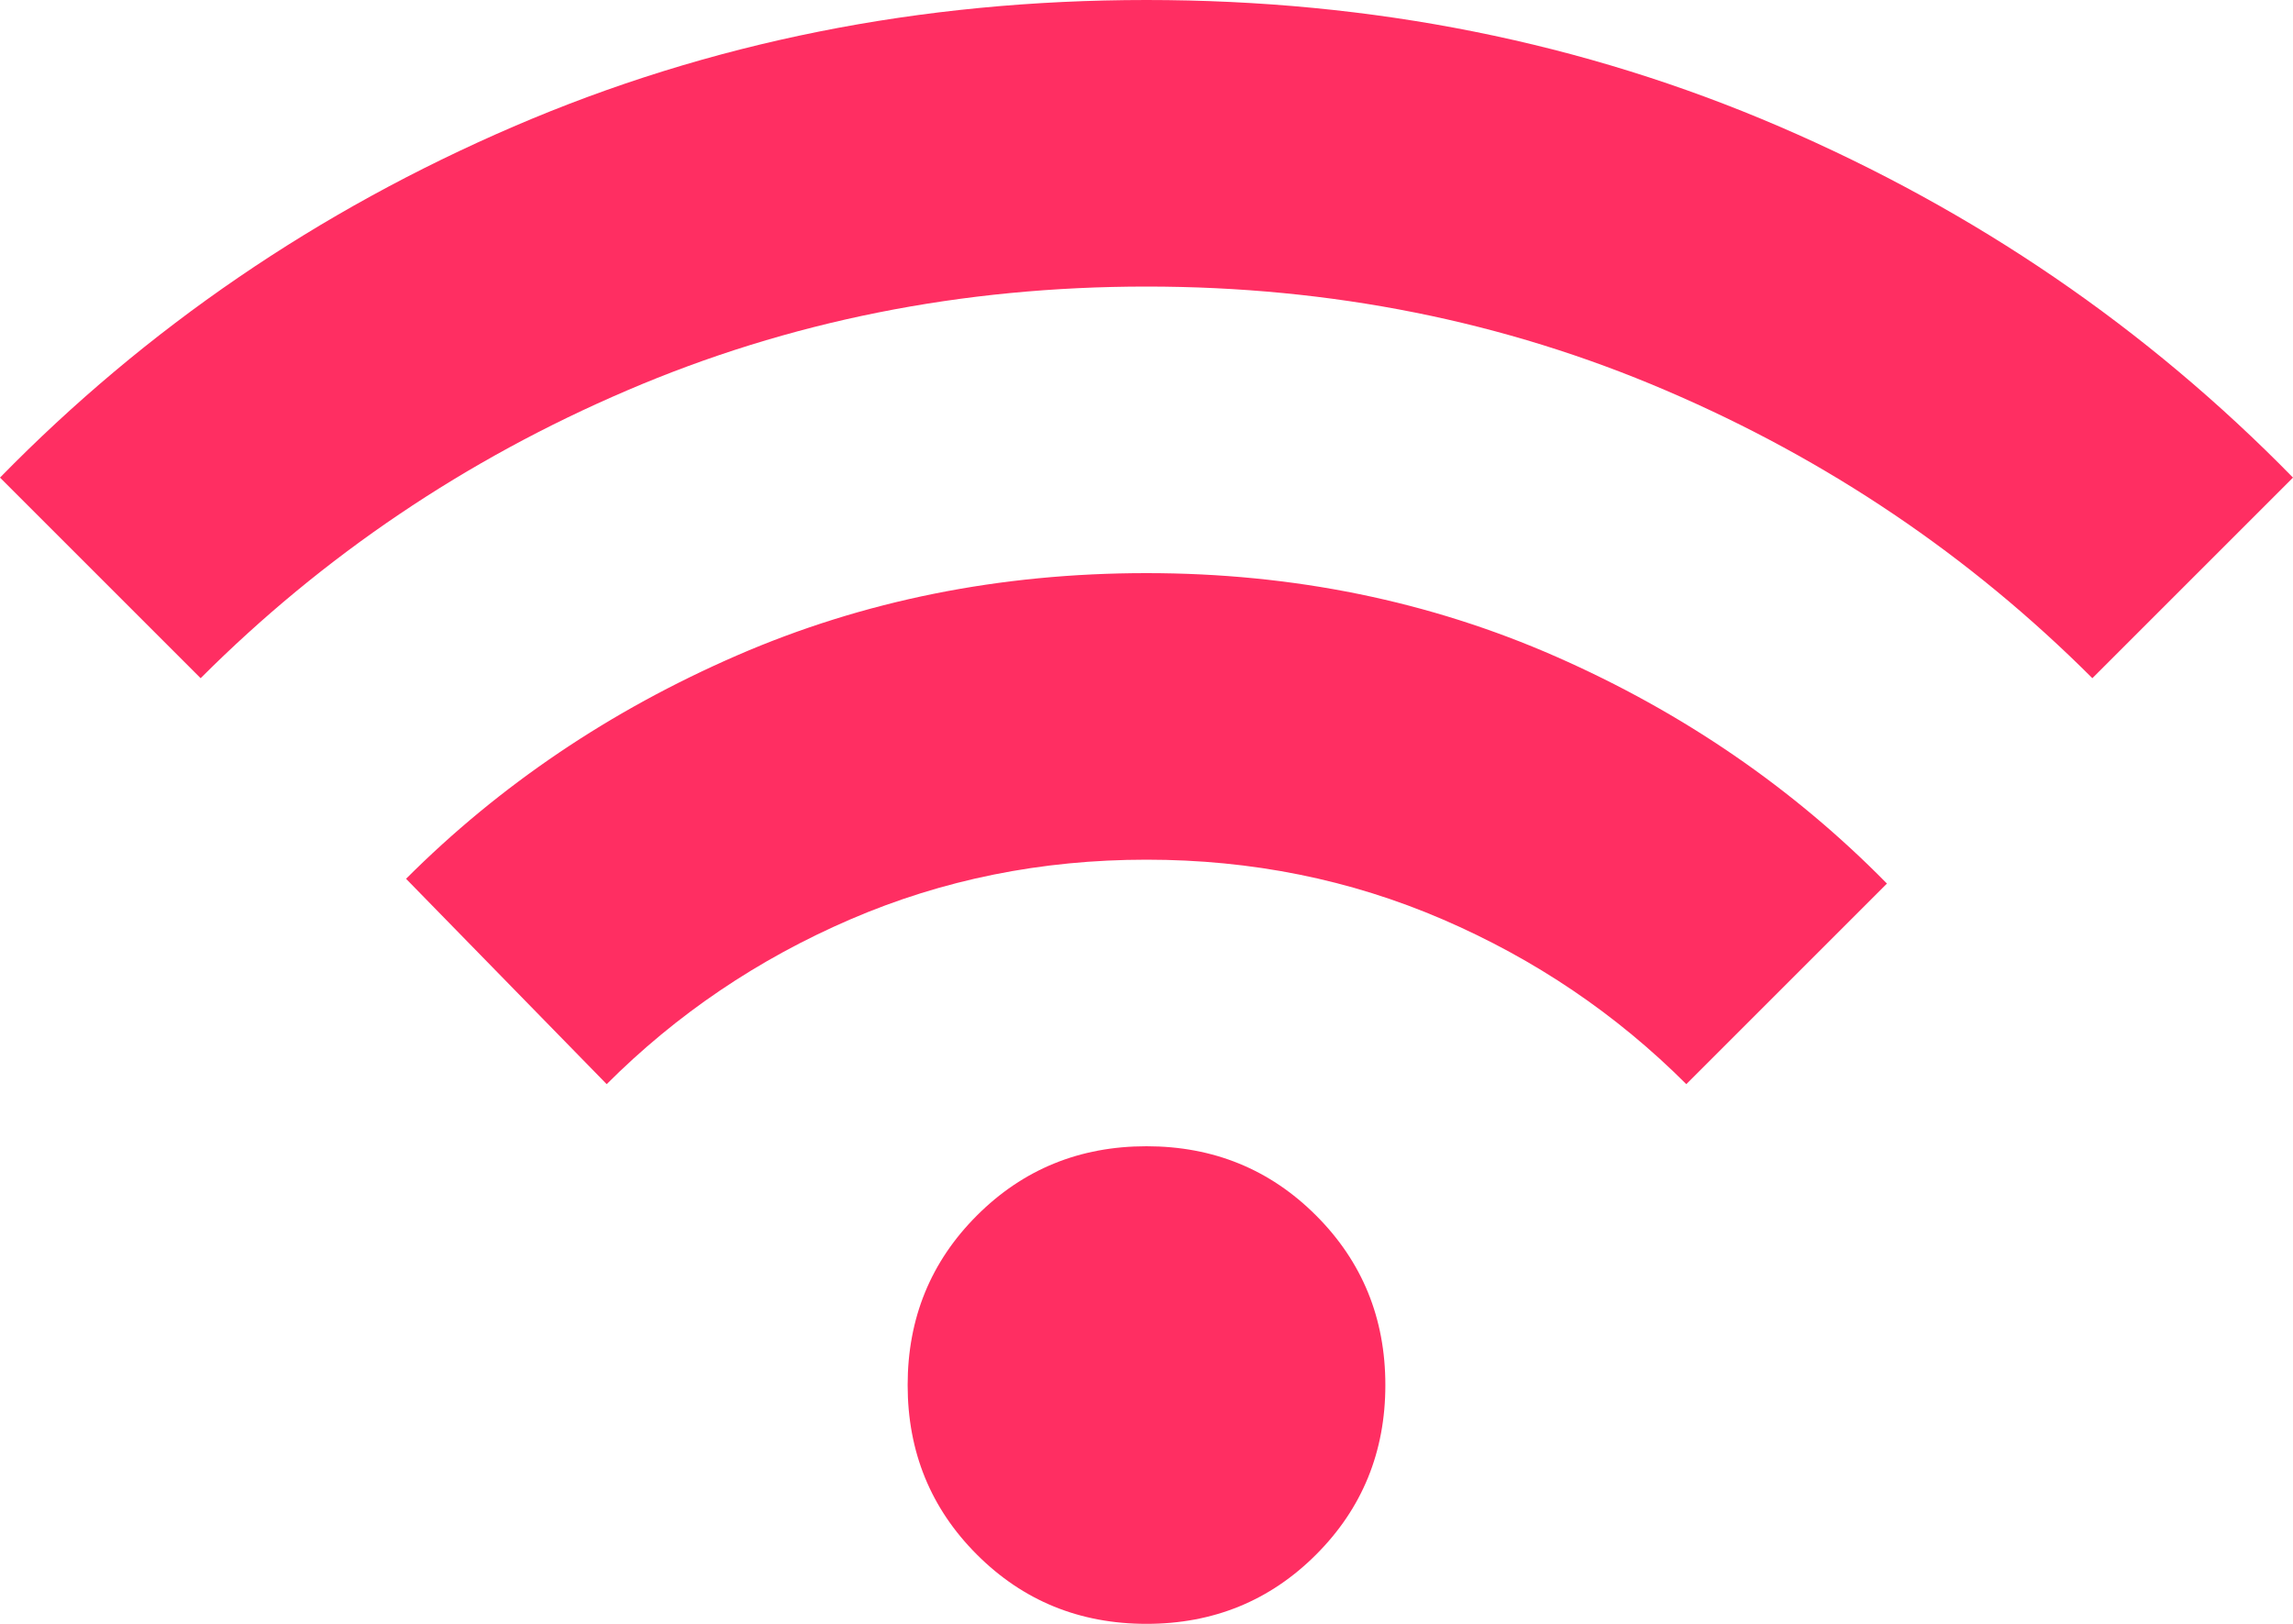
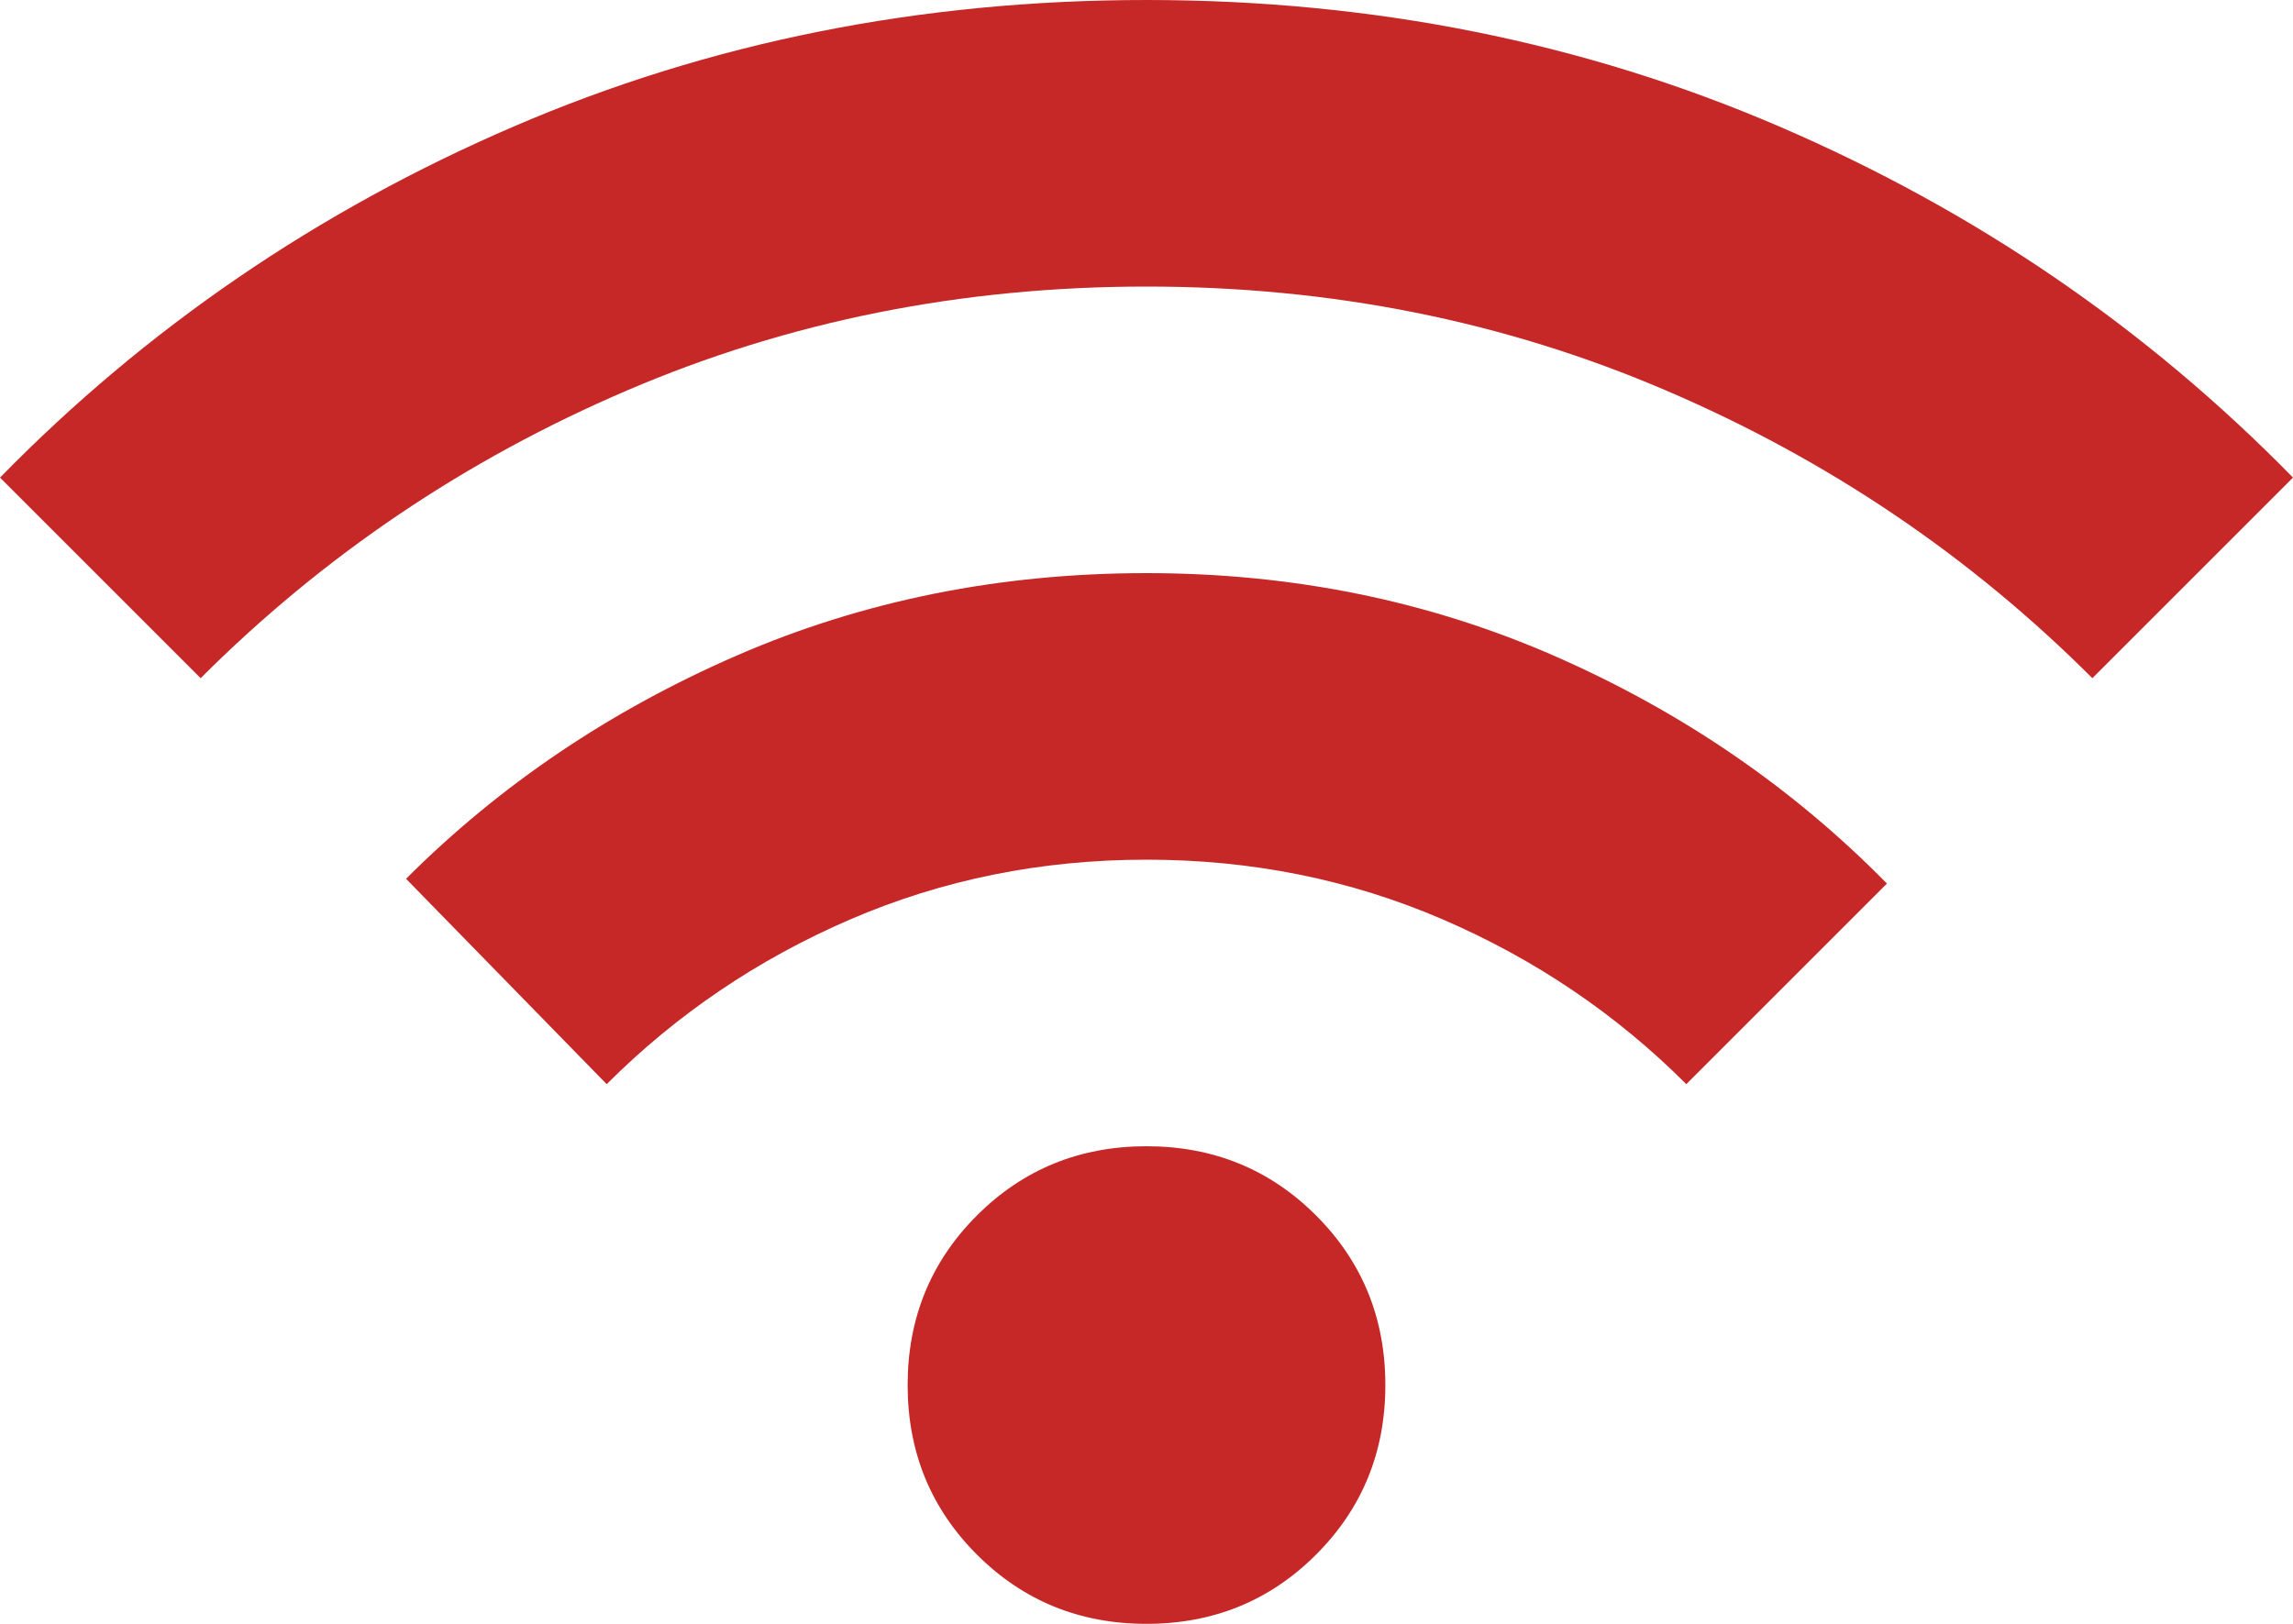
<svg xmlns="http://www.w3.org/2000/svg" width="24" height="17" viewBox="0 0 24 17" fill="none">
-   <path d="M12 17C11.3 17 10.708 16.758 10.225 16.275C9.742 15.792 9.5 15.2 9.5 14.5C9.5 13.8 9.742 13.208 10.225 12.725C10.708 12.242 11.3 12 12 12C12.7 12 13.292 12.242 13.775 12.725C14.258 13.208 14.5 13.8 14.5 14.5C14.5 15.2 14.258 15.792 13.775 16.275C13.292 16.758 12.7 17 12 17ZM6.35 11.35L4.25 9.2C5.233 8.217 6.388 7.438 7.713 6.862C9.037 6.287 10.467 6 12 6C13.533 6 14.963 6.292 16.288 6.875C17.613 7.458 18.767 8.25 19.75 9.25L17.65 11.35C16.917 10.617 16.067 10.042 15.1 9.625C14.133 9.208 13.1 9 12 9C10.9 9 9.867 9.208 8.9 9.625C7.933 10.042 7.083 10.617 6.35 11.35ZM2.1 7.1L0 5C1.533 3.433 3.325 2.208 5.375 1.325C7.425 0.442 9.633 0 12 0C14.367 0 16.575 0.442 18.625 1.325C20.675 2.208 22.467 3.433 24 5L21.9 7.1C20.617 5.817 19.129 4.812 17.438 4.088C15.746 3.362 13.933 3 12 3C10.067 3 8.254 3.362 6.562 4.088C4.871 4.812 3.383 5.817 2.1 7.1Z" fill="#FF2E62" />
+   <path d="M12 17C11.3 17 10.708 16.758 10.225 16.275C9.742 15.792 9.5 15.2 9.5 14.5C9.5 13.8 9.742 13.208 10.225 12.725C10.708 12.242 11.3 12 12 12C12.7 12 13.292 12.242 13.775 12.725C14.258 13.208 14.5 13.8 14.5 14.5C14.5 15.2 14.258 15.792 13.775 16.275C13.292 16.758 12.7 17 12 17ZM6.35 11.35L4.25 9.2C5.233 8.217 6.388 7.438 7.713 6.862C9.037 6.287 10.467 6 12 6C13.533 6 14.963 6.292 16.288 6.875C17.613 7.458 18.767 8.25 19.75 9.25L17.65 11.35C16.917 10.617 16.067 10.042 15.1 9.625C14.133 9.208 13.1 9 12 9C10.9 9 9.867 9.208 8.9 9.625C7.933 10.042 7.083 10.617 6.35 11.35ZM2.1 7.1L0 5C1.533 3.433 3.325 2.208 5.375 1.325C7.425 0.442 9.633 0 12 0C14.367 0 16.575 0.442 18.625 1.325C20.675 2.208 22.467 3.433 24 5L21.9 7.1C20.617 5.817 19.129 4.812 17.438 4.088C15.746 3.362 13.933 3 12 3C10.067 3 8.254 3.362 6.562 4.088C4.871 4.812 3.383 5.817 2.1 7.1Z" fill="#c62828" />
</svg>
